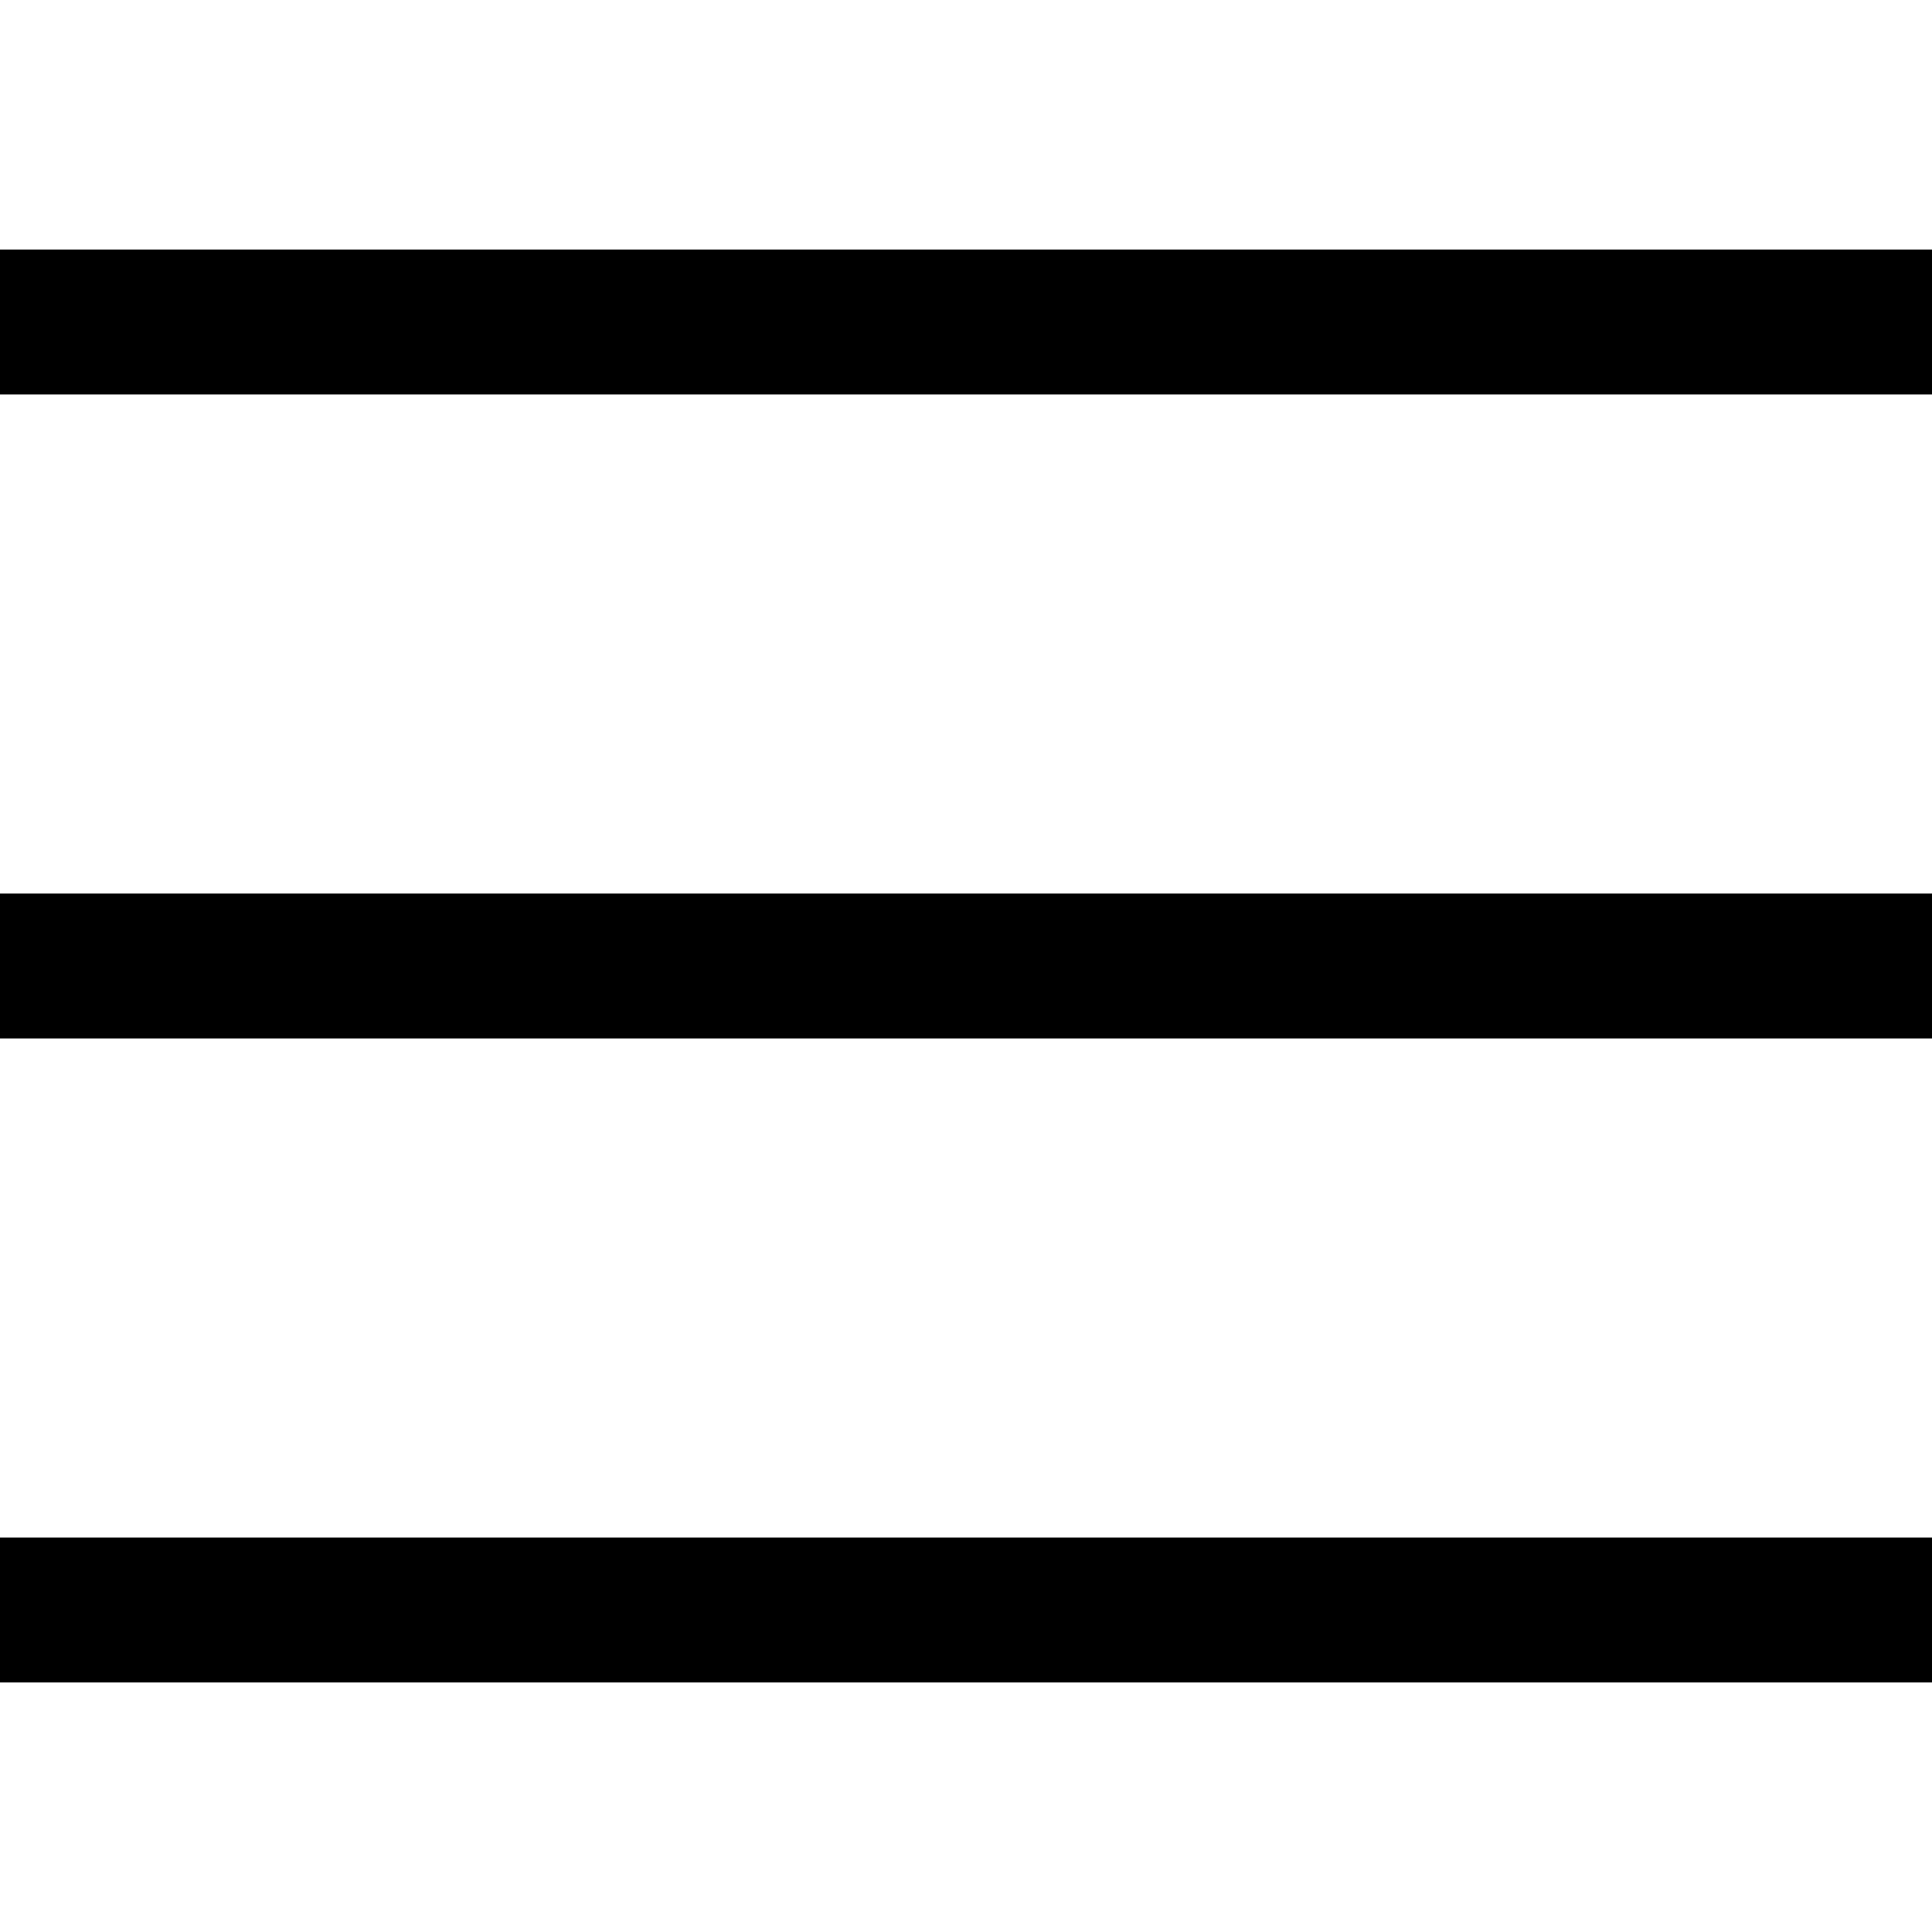
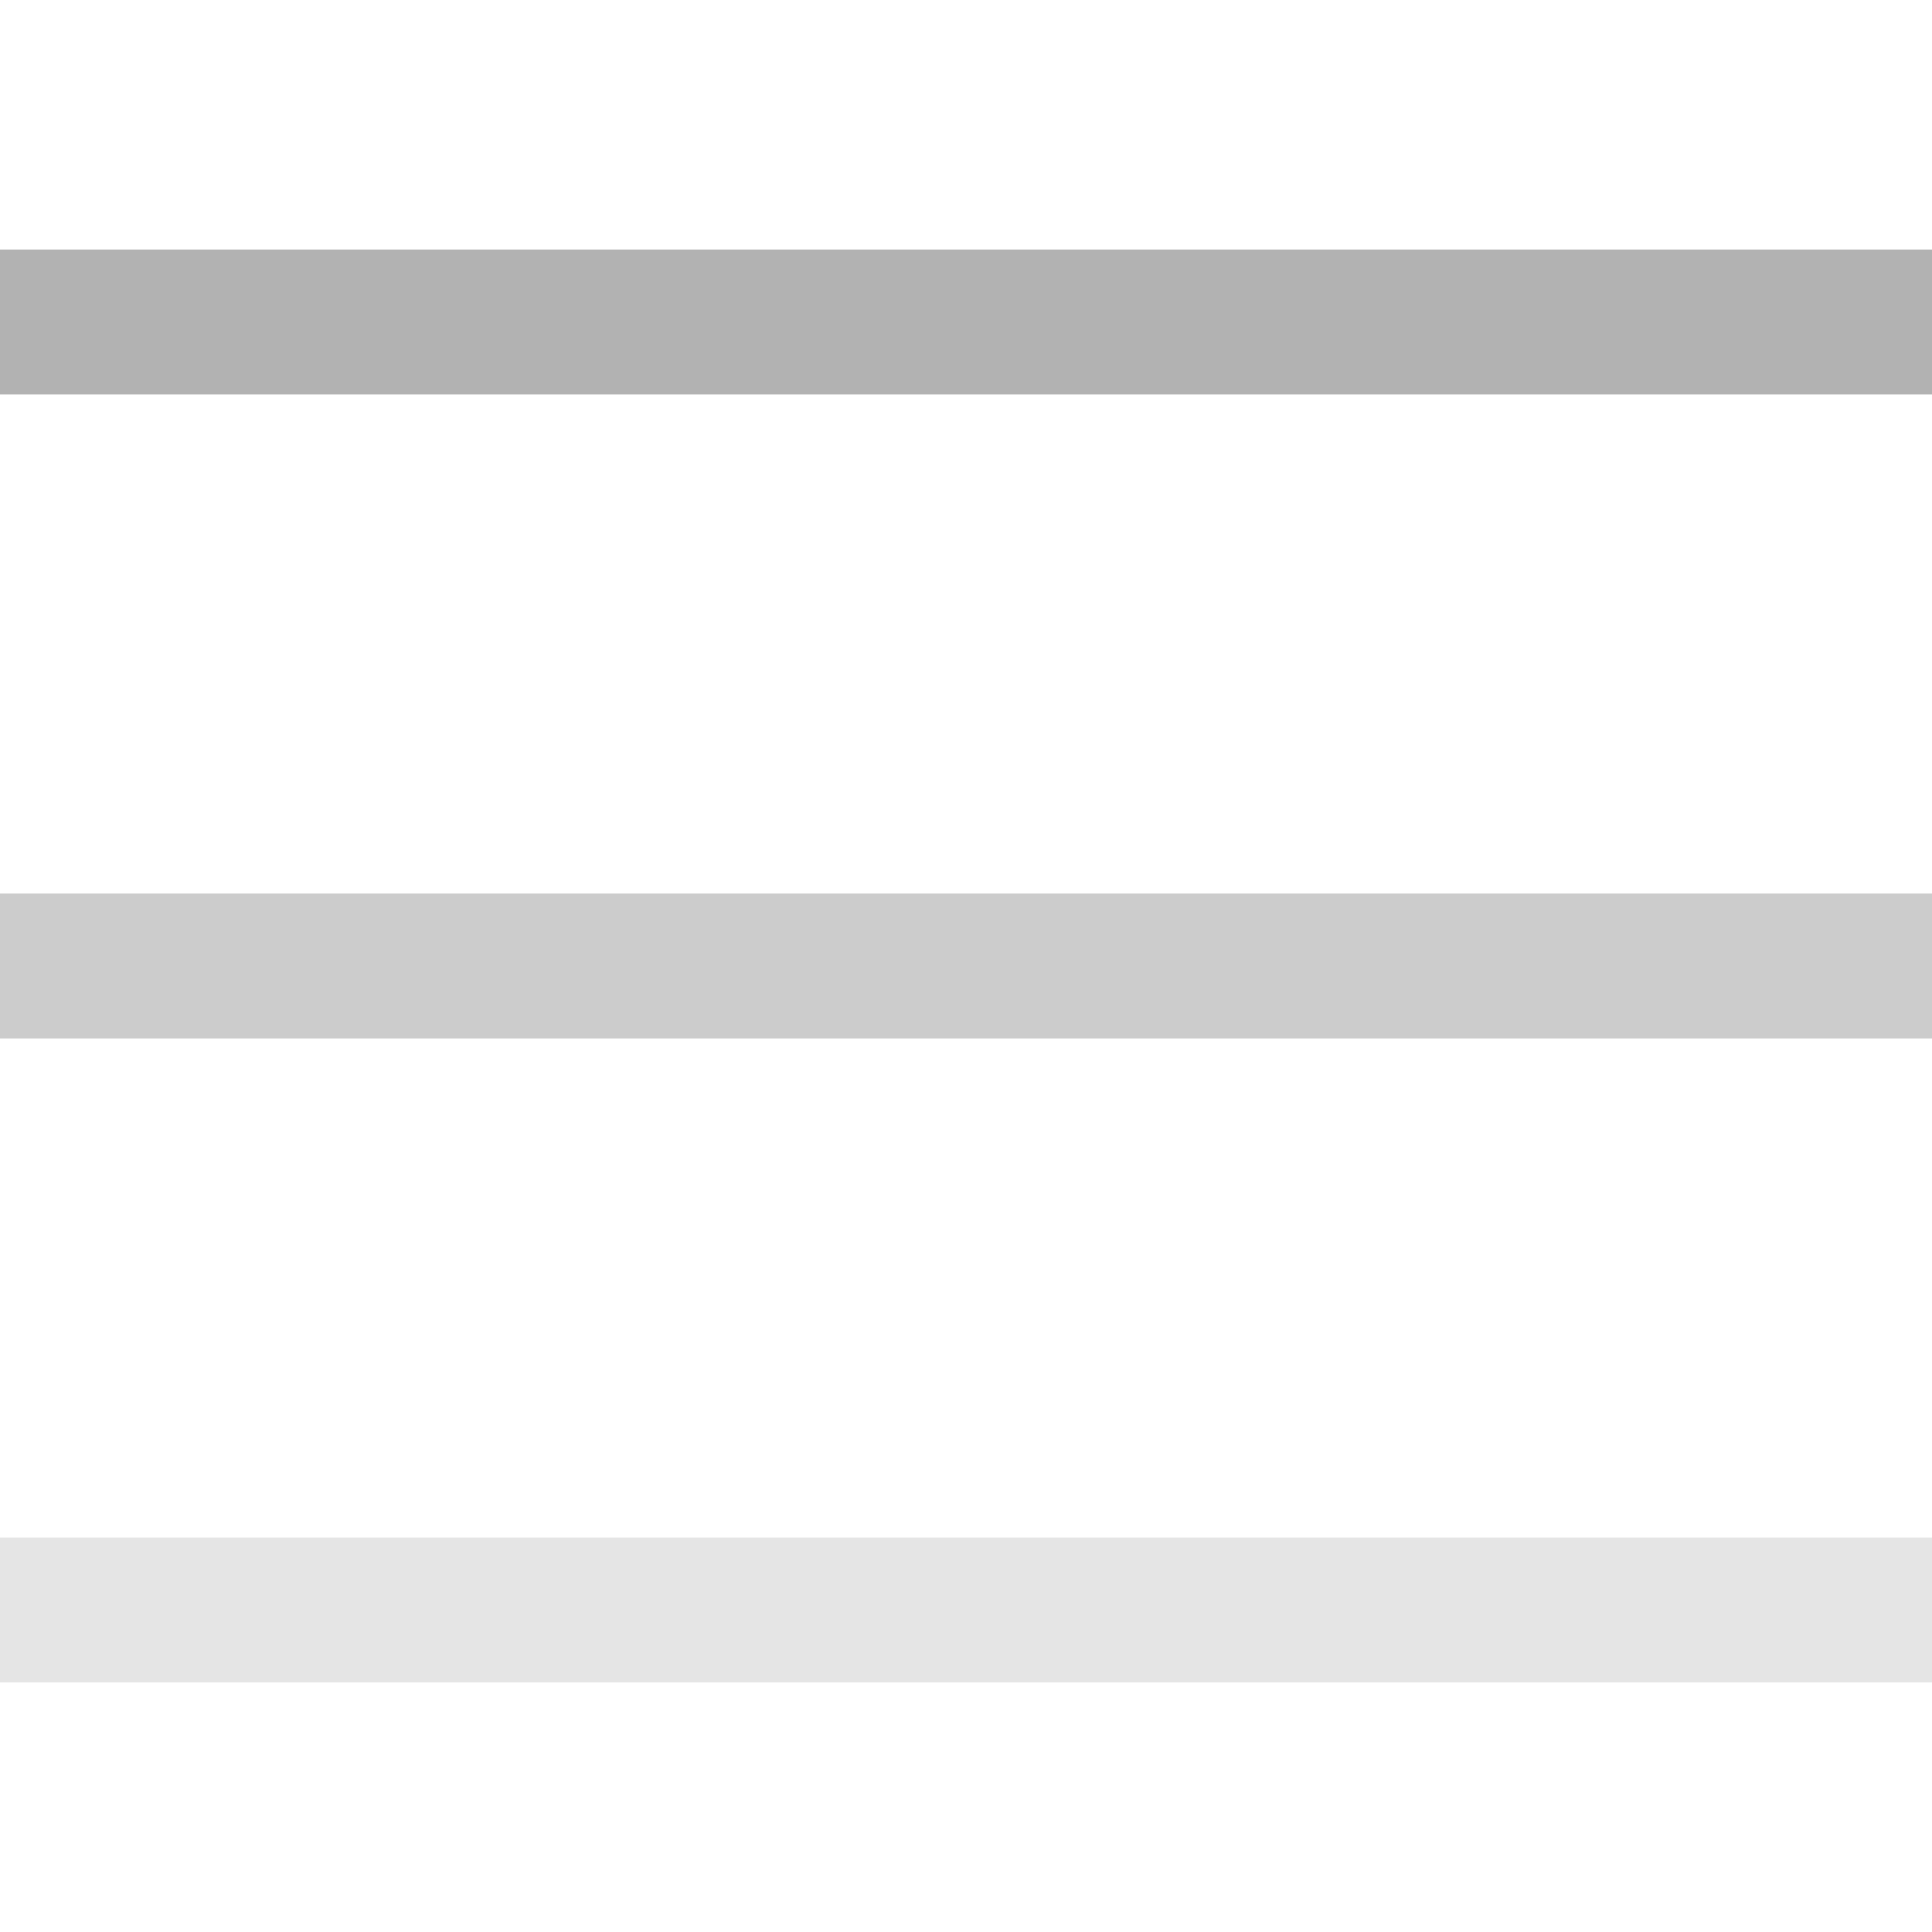
<svg xmlns="http://www.w3.org/2000/svg" id="Layer_1" height="60" width="60" viewBox="0 0 60 60">
-   <line stroke-width="4.5px" stroke="#000" x2="60" y1="10" y2="10" />
-   <line stroke-width="4.5px" stroke="#000" x1="60" y1="30" y2="30" />
-   <line stroke-width="4.5px" stroke="#000" x2="60" y1="50" y2="50" />
+   <line stroke-width="4.5px" stroke="#b2b2b2" x2="60" y1="10" y2="10" />
+   <line stroke-width="4.5px" stroke="#cccccc" x1="60" y1="30" y2="30" />
+   <line stroke-width="4.5px" stroke="#e5e5e5" x2="60" y1="50" y2="50" />
</svg>
